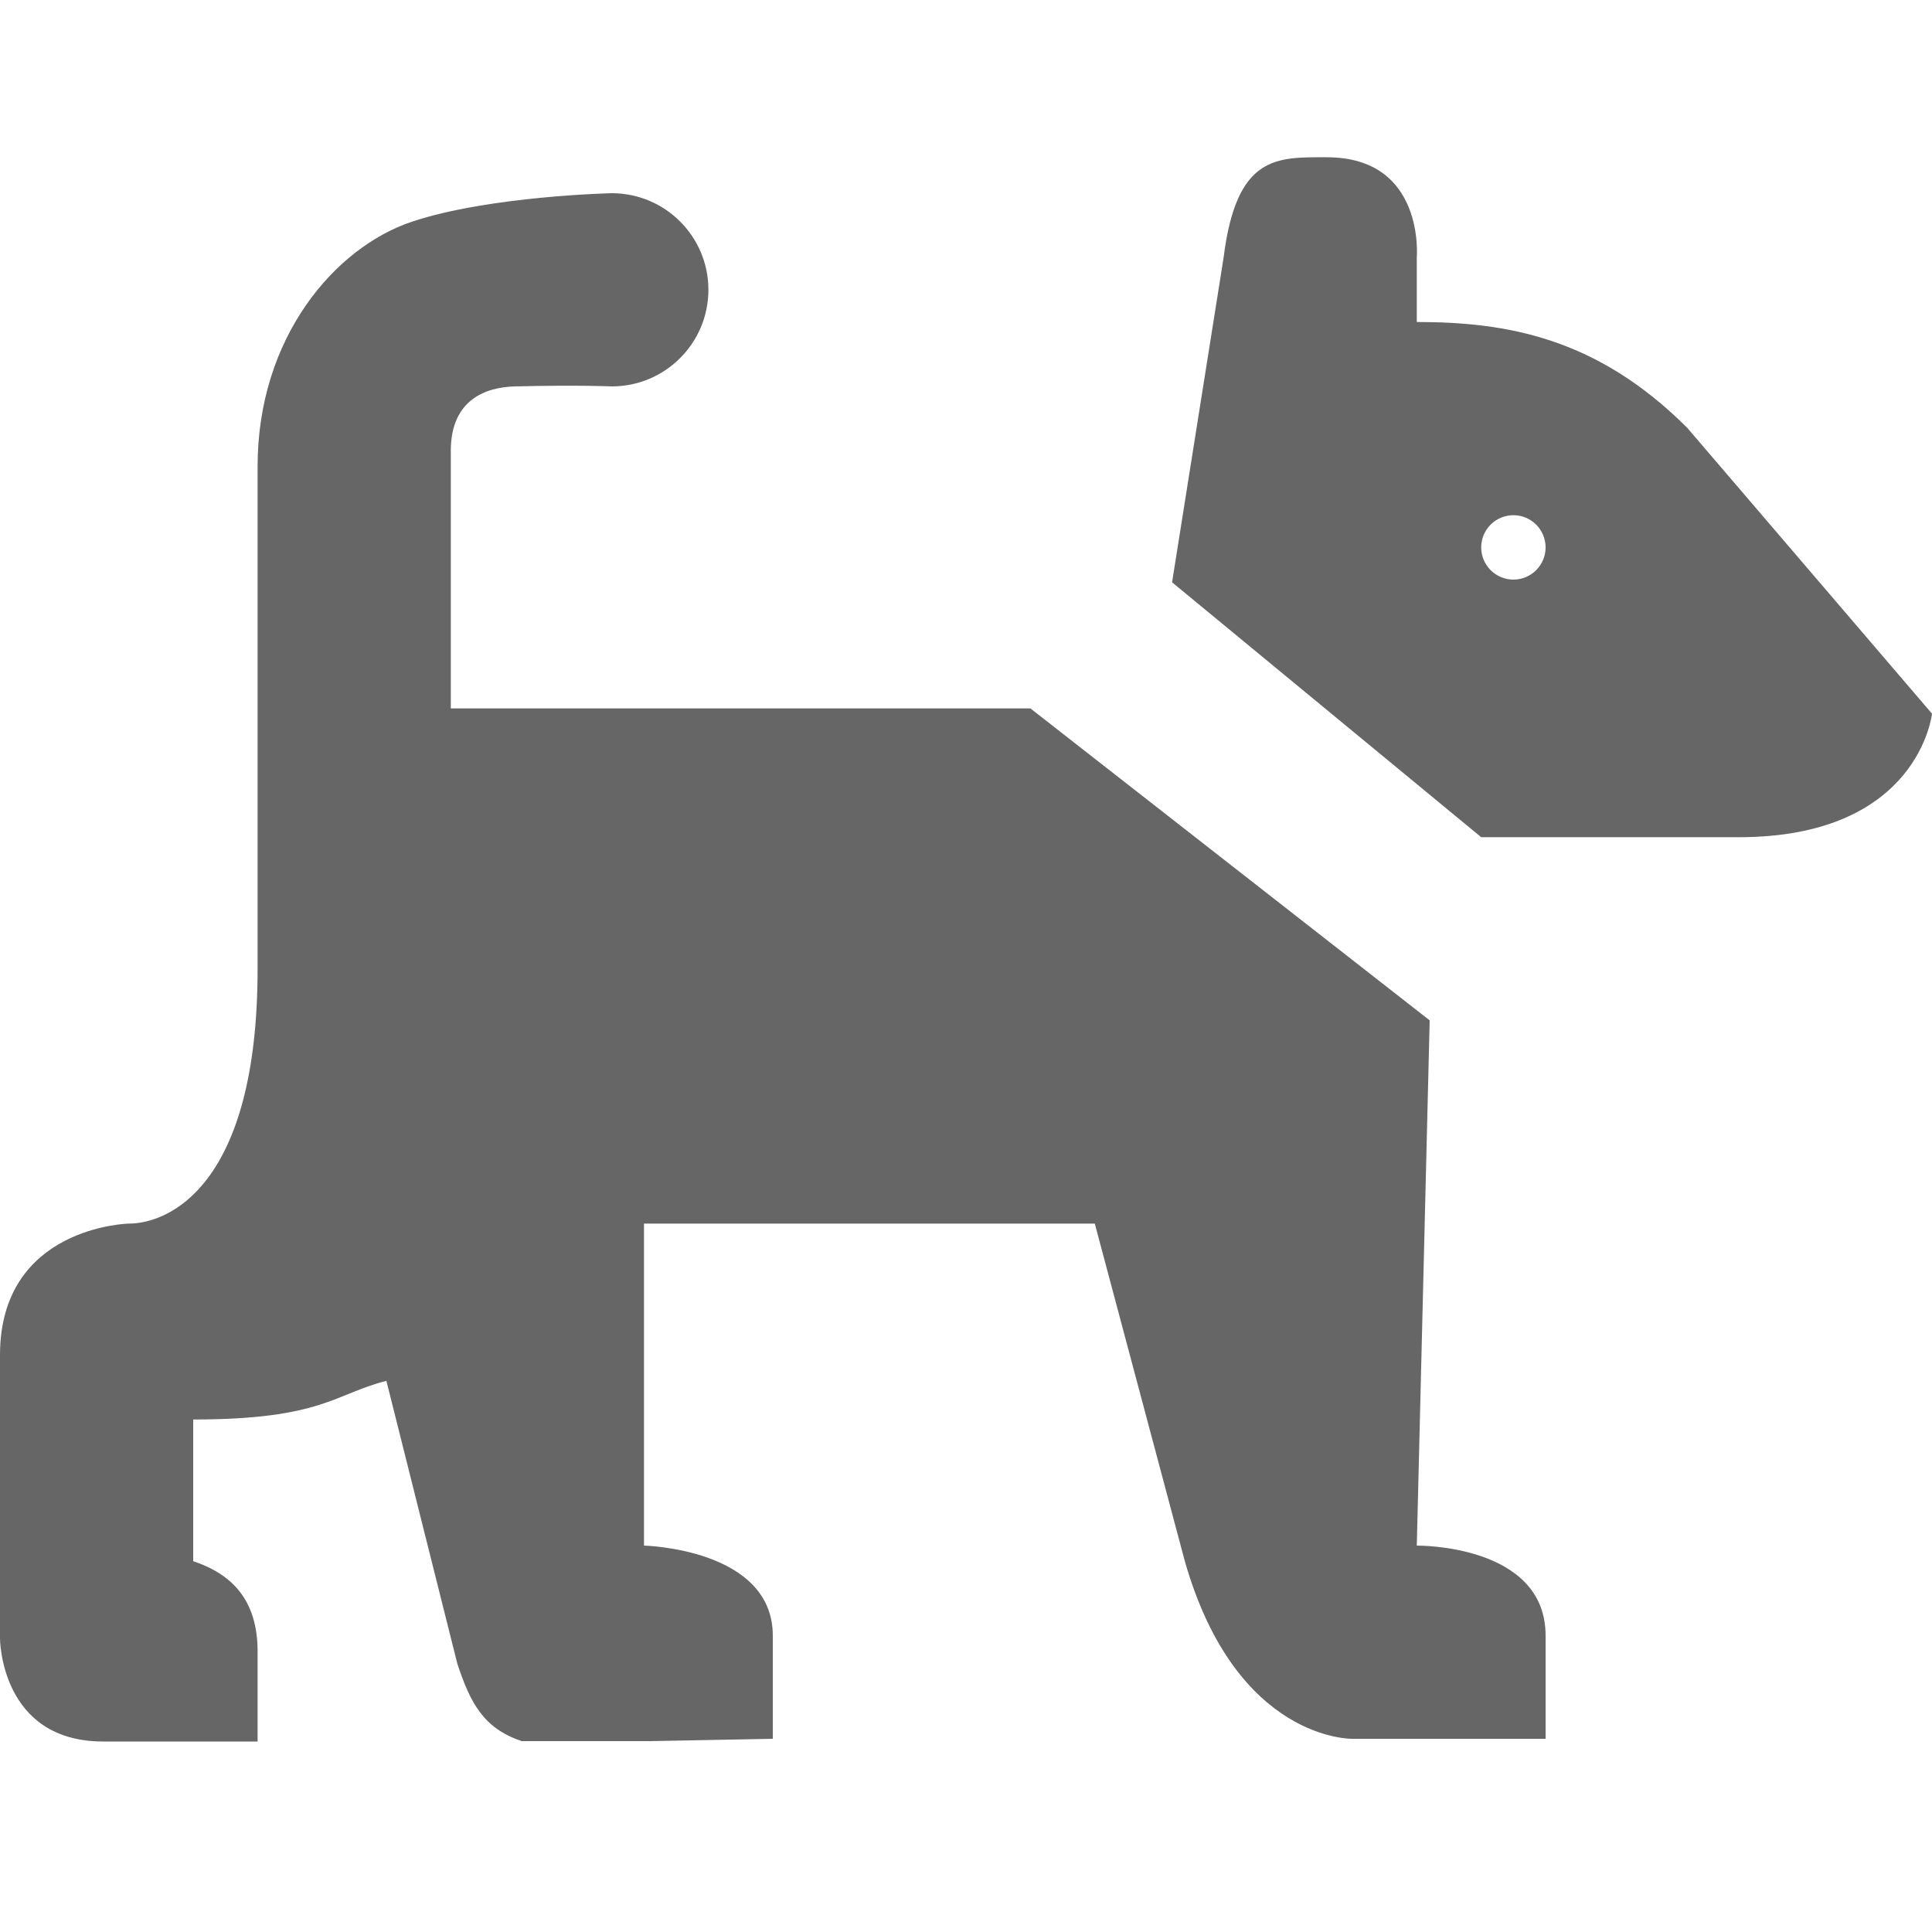
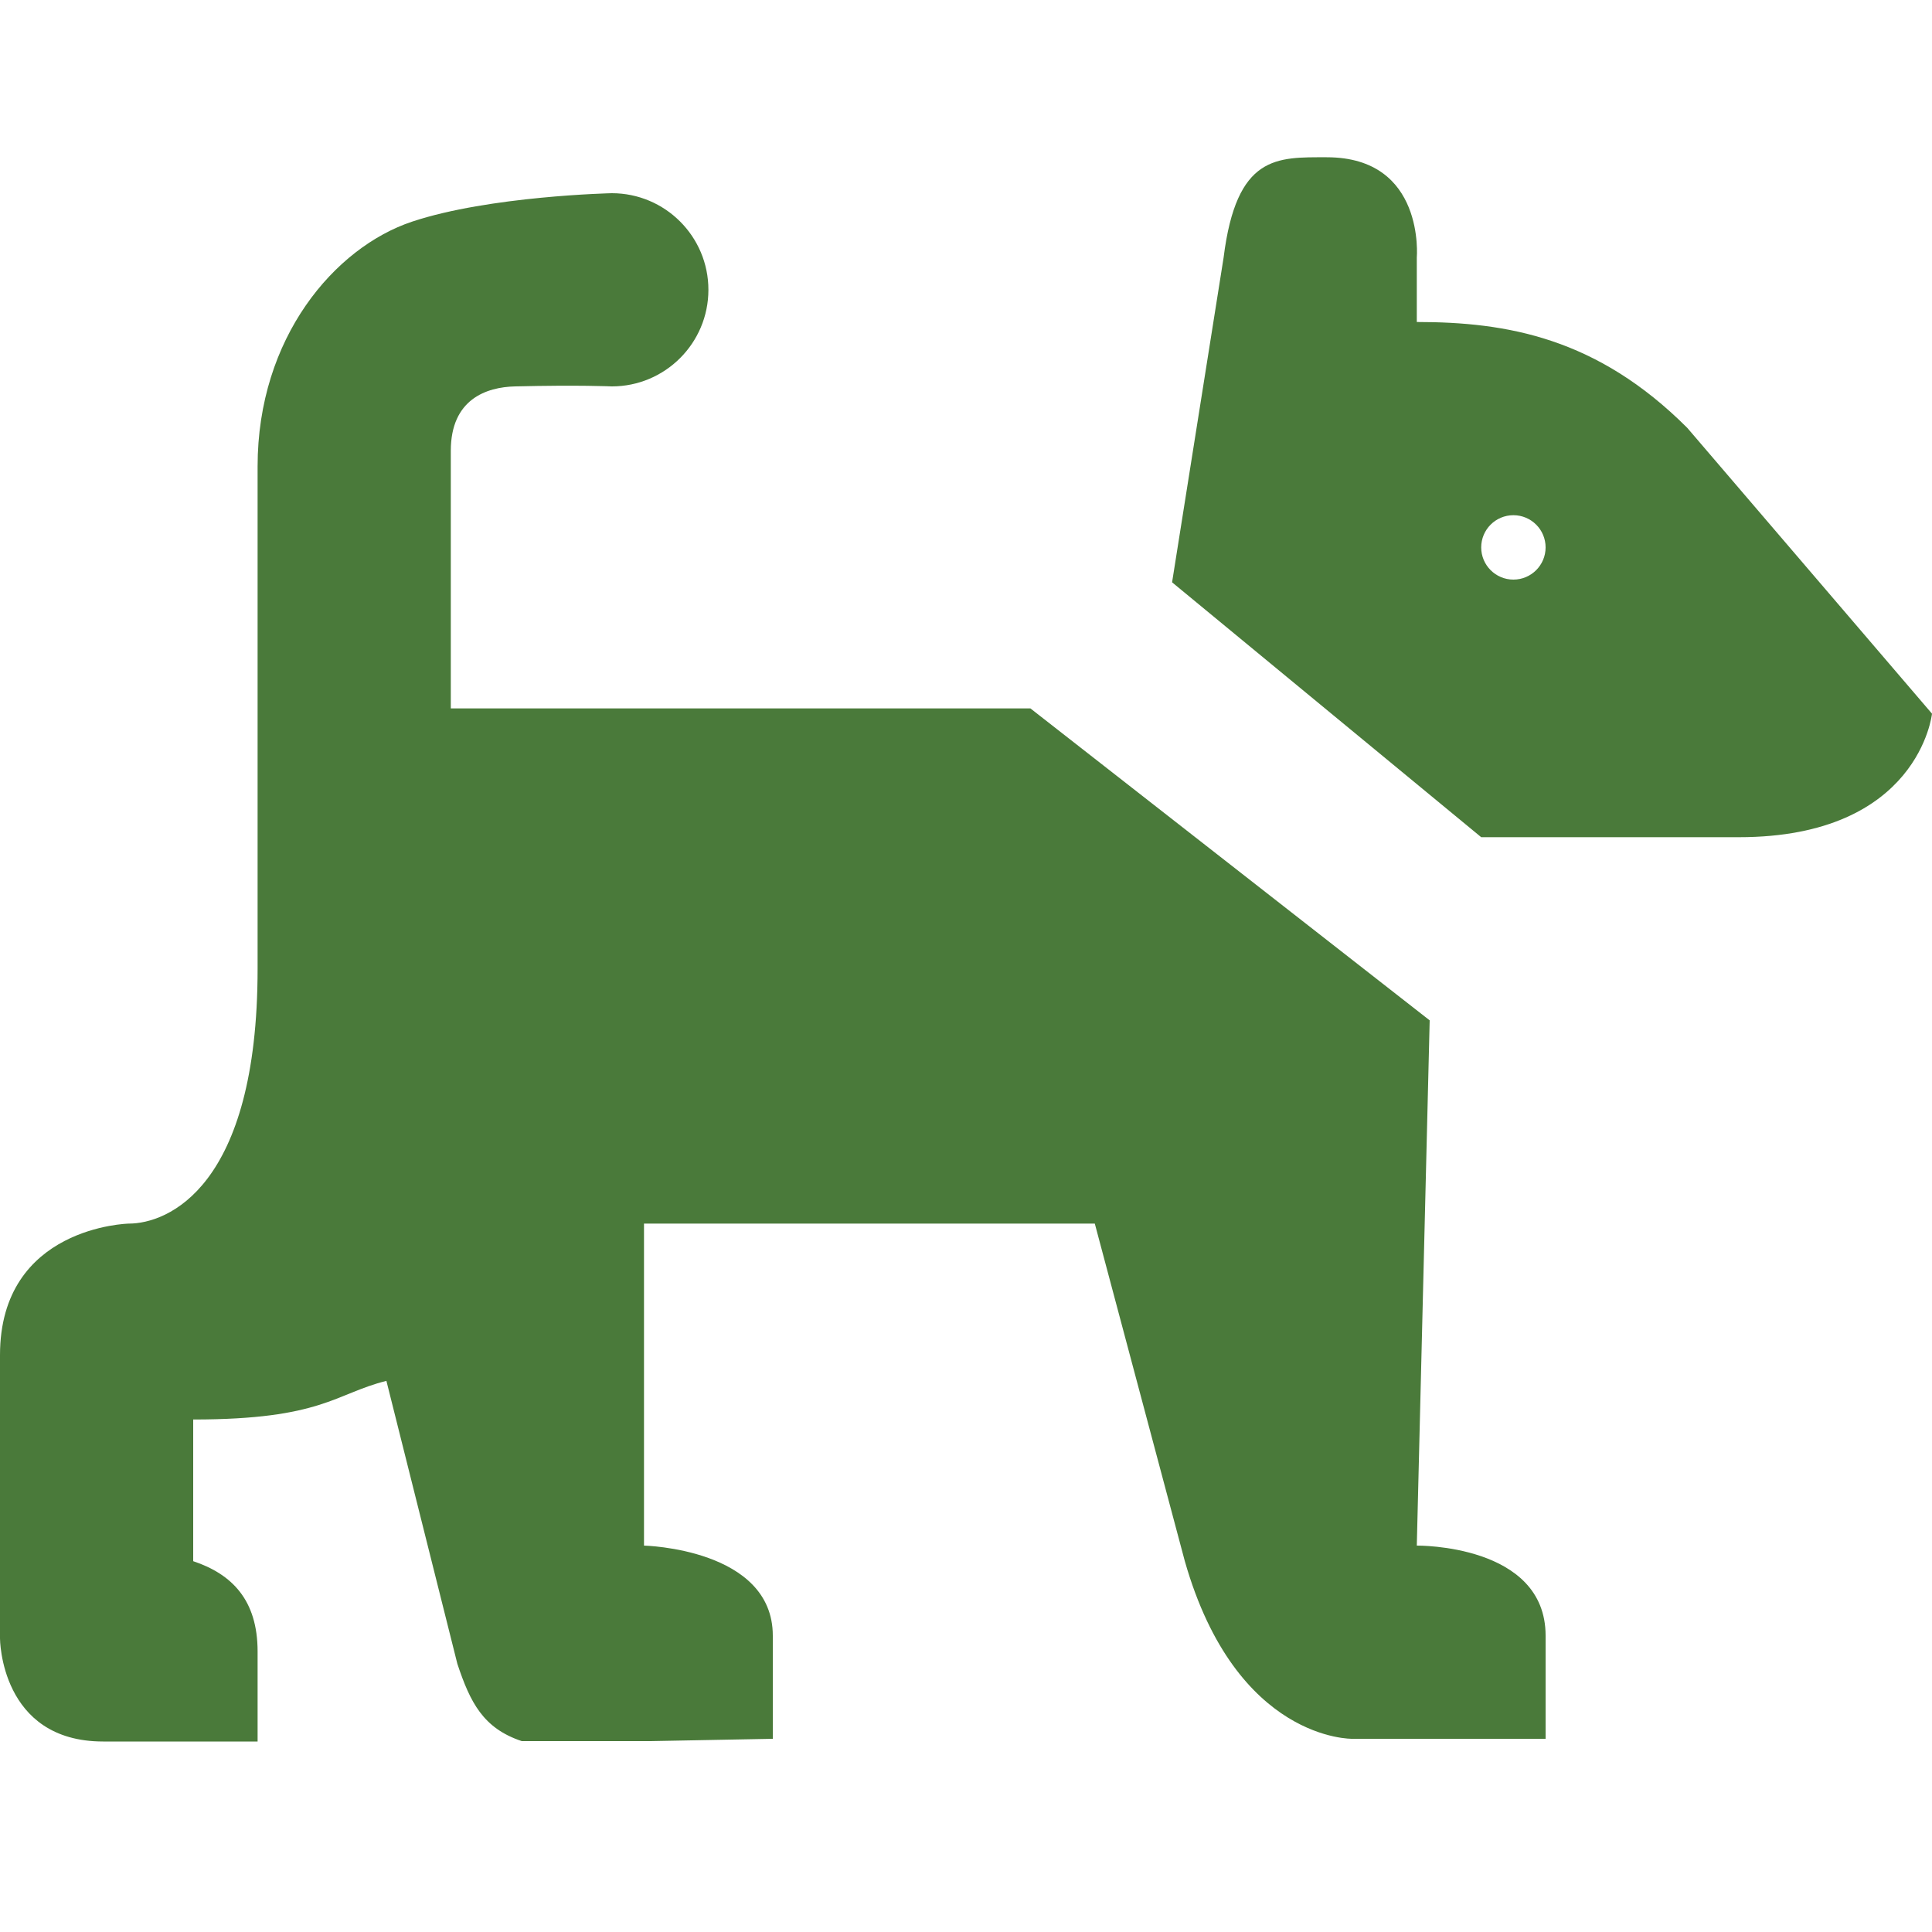
- <svg xmlns="http://www.w3.org/2000/svg" fill="#666666" version="1.1" width="15" height="15" viewBox="0 0 15 15">
+ <svg xmlns="http://www.w3.org/2000/svg" fill="#4a7a3a" version="1.1" width="15" height="15" viewBox="0 0 15 15">
  <path d="M 10.301 1.221 C 9.914 1.221 9.6 1.2 9.5 2 L 9.1 4.521 L 11.5 6.5 L 13.5 6.5 C 14.9 6.5 15 5.541 15 5.541 L 13.1 3.322 C 12.4 2.622 11.7 2.5 11 2.5 L 11 2 C 11 2 11.067 1.221 10.301 1.221 z M 4.75 1.5 C 4.75 1.5 3.799 1.521 3.199 1.721 C 2.599 1.921 2 2.621 2 3.621 L 2 7.521 C 2 9.221 1.3 9.5 1 9.5 C 1 9.5 0 9.521 0 10.521 L 0 12.721 C 0 12.721 0.001 13.521 0.801 13.521 L 1 13.521 L 1.5 13.521 L 2 13.521 L 2 13.021 L 2 12.822 C 2 12.422 1.8 12.221 1.5 12.121 L 1.5 11.021 C 2.5 11.021 2.6 10.821 3 10.721 L 3.551 12.918 C 3.651 13.218 3.751 13.418 4.051 13.518 L 5.051 13.518 L 6 13.5 L 6 12.699 C 6 12.023 5 12 5 12 L 5 9.5 L 8.5 9.5 L 9.199 12.121 C 9.599 13.521 10.5 13.5 10.5 13.5 L 11 13.5 L 12 13.5 L 12 12.699 C 12 11.987 11 12 11 12 L 11.1 7.922 L 8 5.5 L 3.5 5.5 L 3.5 3.5 C 3.5 3.1 3.776 3.005 4 3 C 4.494 2.988 4.75 3 4.75 3 C 5.164 3 5.5 2.664 5.5 2.25 C 5.5 1.836 5.164 1.5 4.75 1.5 z M 11.75 4 C 11.888 4 12 4.112 12 4.25 C 12 4.388 11.888 4.5 11.75 4.5 C 11.612 4.5 11.5 4.388 11.5 4.25 C 11.5 4.112 11.612 4 11.75 4 z " />
</svg>
